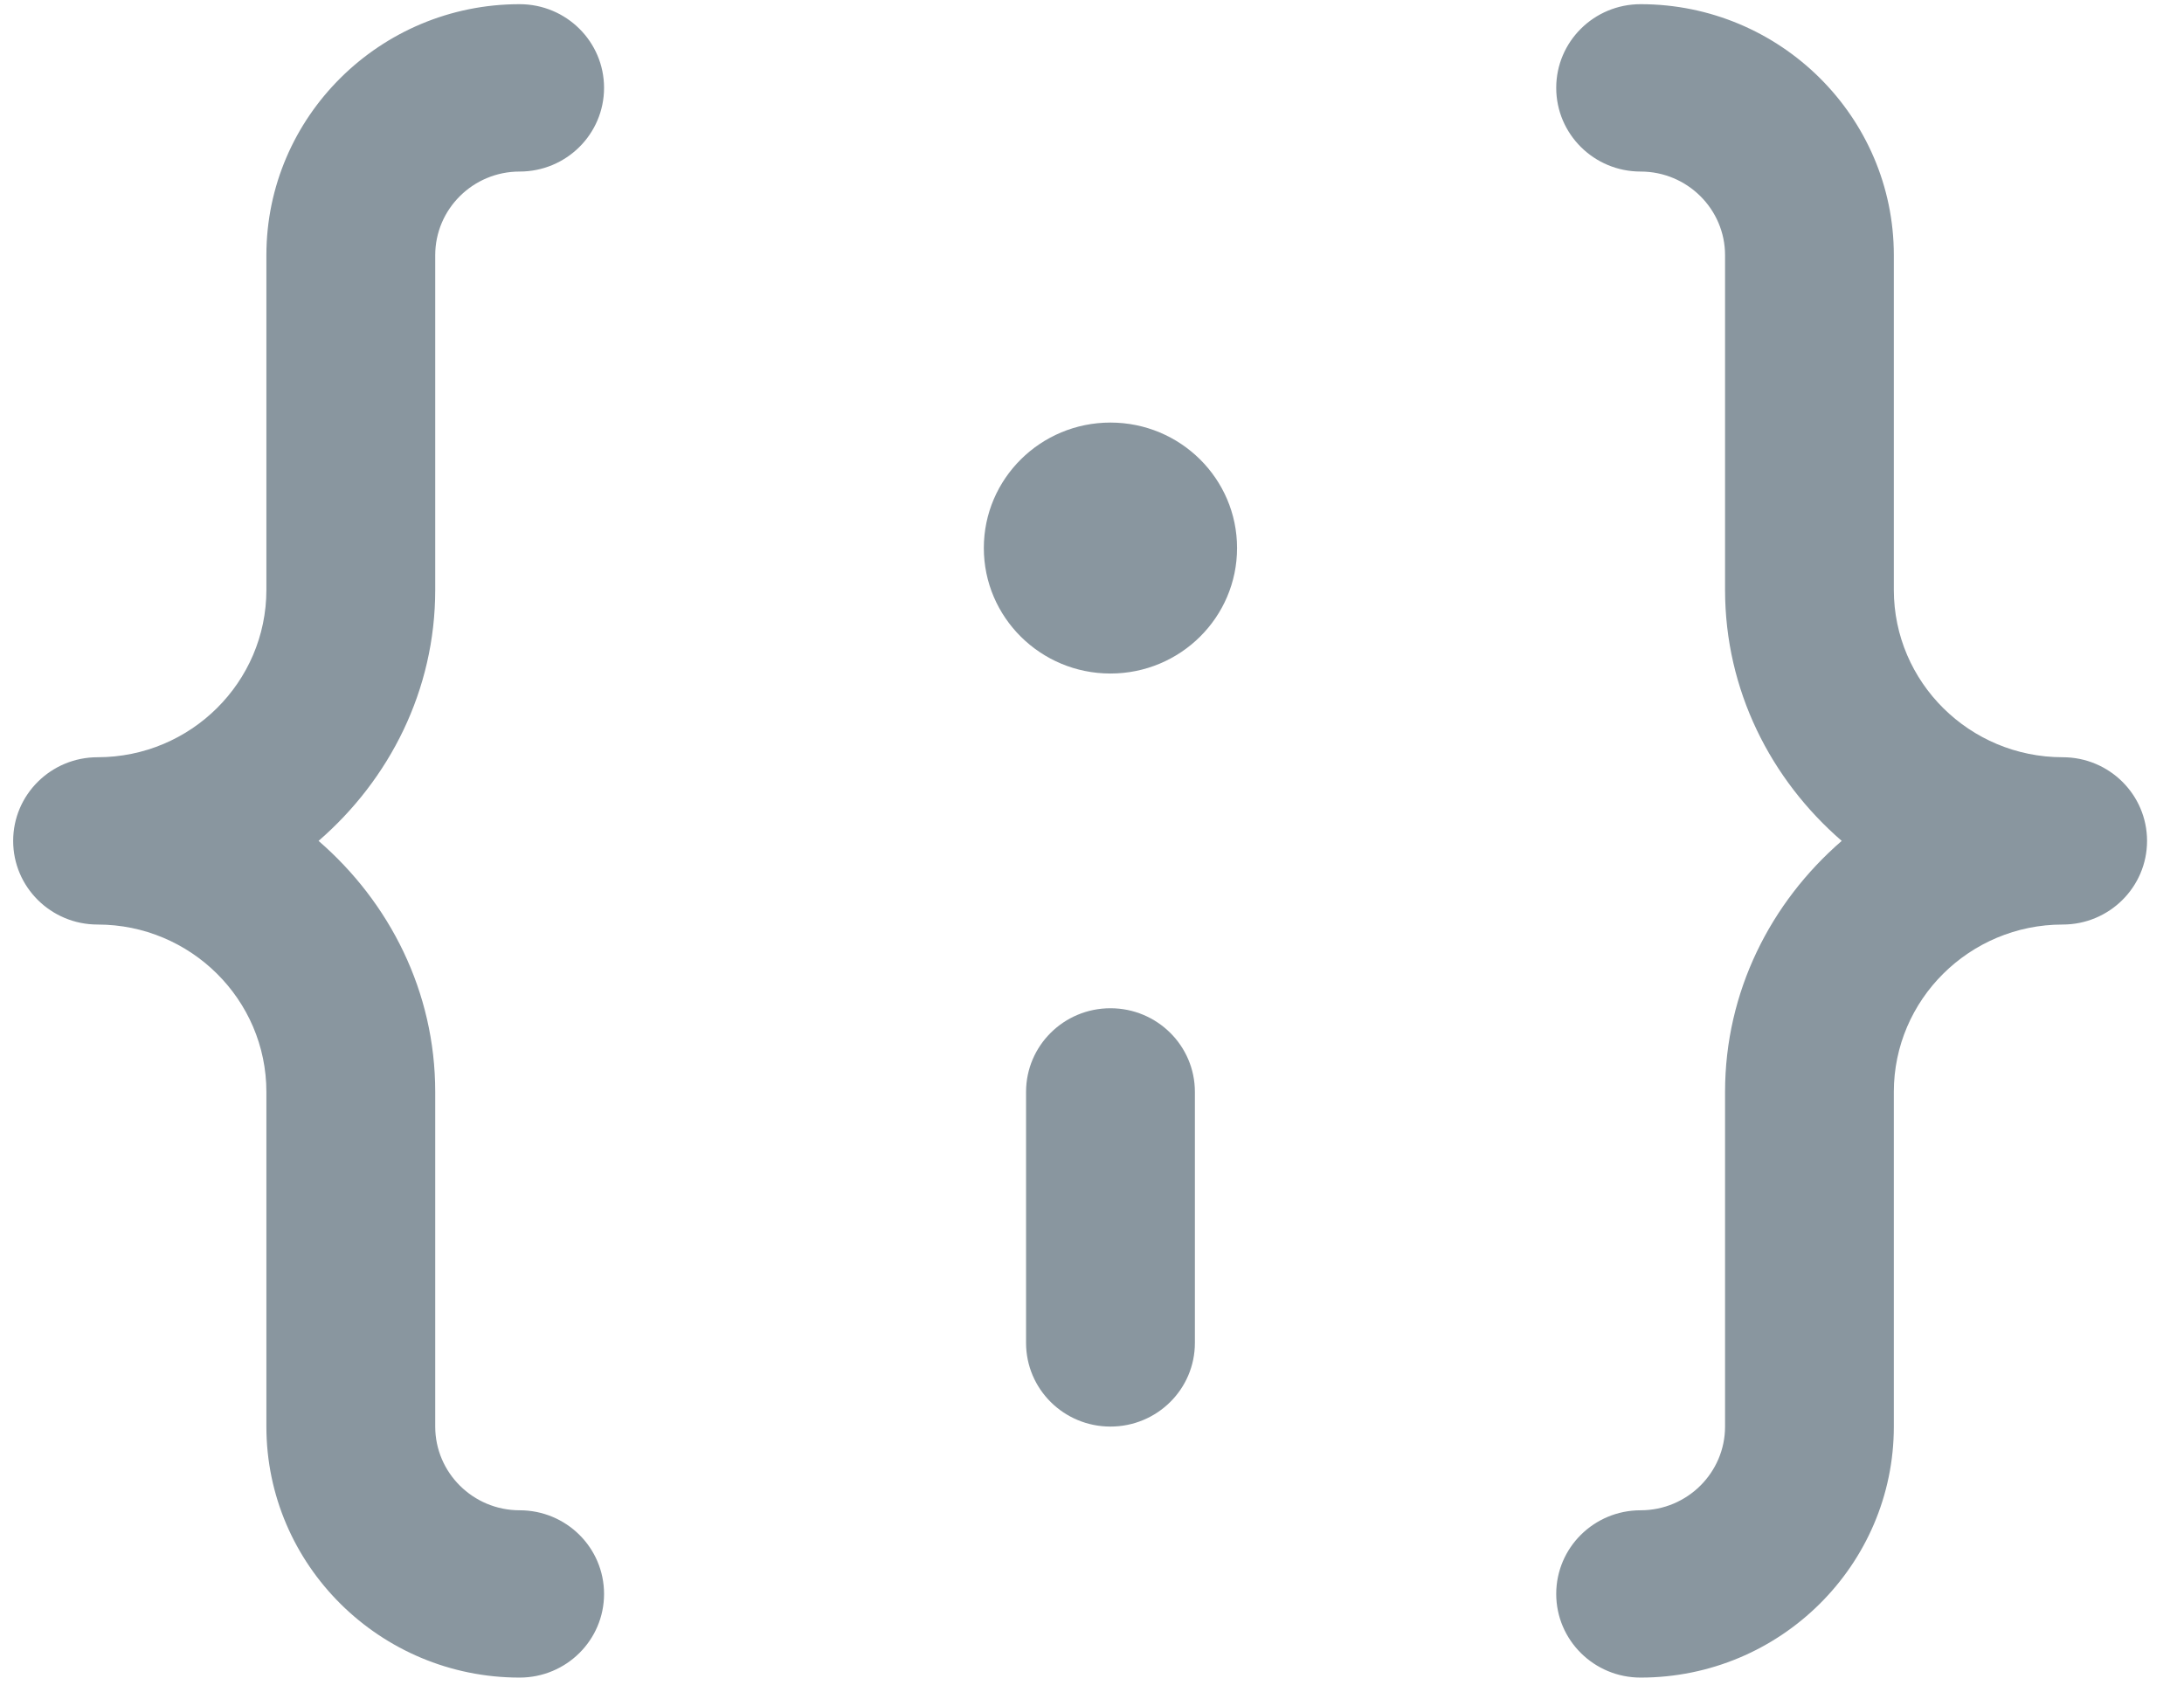
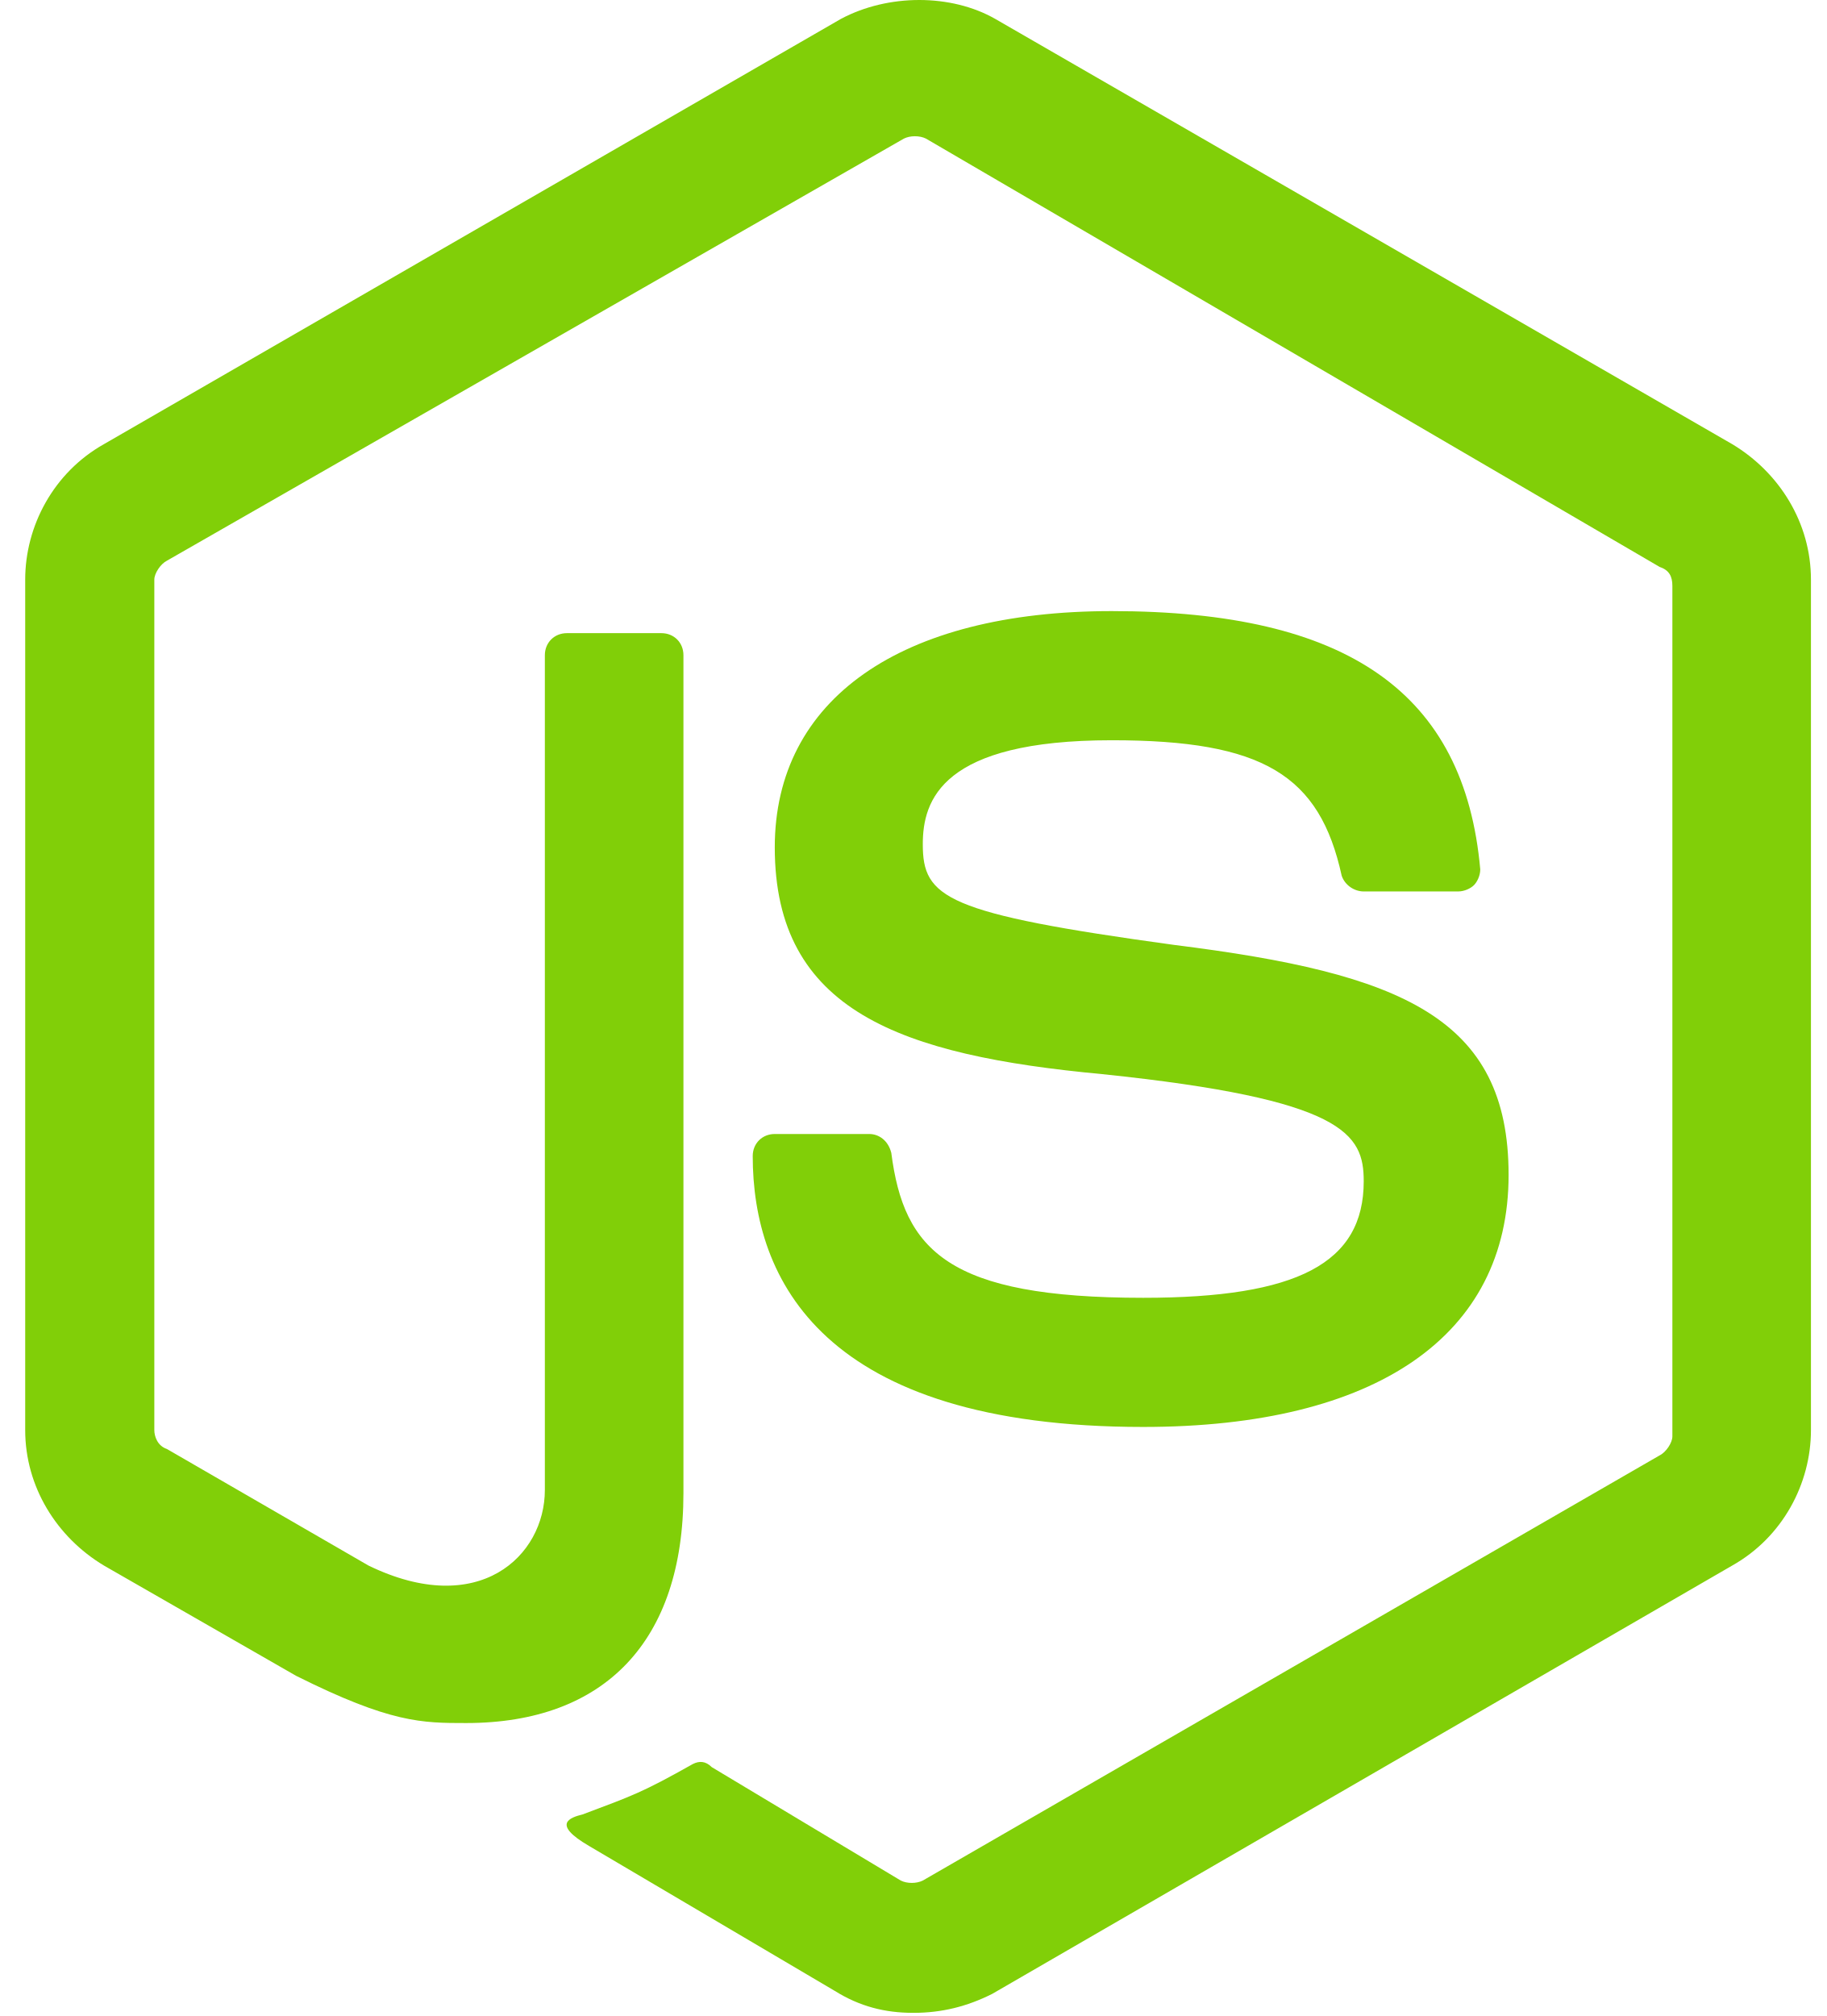
- <svg xmlns="http://www.w3.org/2000/svg" width="36px" height="28px" viewBox="0 0 36 28" version="1.1">
-   <g id="Symbols" stroke="none" stroke-width="1" fill="none" fill-rule="evenodd">
-     <g id="ic_works-/-js" transform="translate(-2, -6)" fill="#89969F" fill-rule="nonzero">
-       <g id="javascript">
-         <g transform="translate(2, 6)">
-           <g id="Group-5">
-             <path d="M19.696,22.138 C19.696,22.899 19.074,23.517 18.304,23.517 C17.535,23.517 16.913,22.899 16.913,22.138 L16.913,18 C16.913,17.239 17.535,16.621 18.304,16.621 C19.074,16.621 19.696,17.239 19.696,18 L19.696,22.138 Z" id="Path" />
-             <path d="M28.435,9.724 L28.435,4.207 C28.435,3.447 27.811,2.828 27.043,2.828 C26.274,2.828 25.652,2.21 25.652,1.448 C25.652,0.687 26.274,0.069 27.043,0.069 C29.345,0.069 31.217,1.926 31.217,4.207 L31.217,9.724 C31.217,11.246 32.465,12.483 34,12.483 C34.769,12.483 35.391,13.101 35.391,13.862 C35.391,14.623 34.769,15.241 34,15.241 C32.465,15.241 31.217,16.479 31.217,18 L31.217,23.517 C31.217,25.799 29.345,27.655 27.043,27.655 C26.274,27.655 25.652,27.037 25.652,26.276 C25.652,25.514 26.274,24.897 27.043,24.897 C27.811,24.897 28.435,24.277 28.435,23.517 L28.435,18 C28.435,16.345 29.189,14.874 30.358,13.862 C29.189,12.85 28.435,11.379 28.435,9.724 Z" id="Path" />
-             <path d="M18.304,6.966 C19.456,6.966 20.391,7.892 20.391,9.034 C20.391,10.177 19.456,11.103 18.304,11.103 C17.152,11.103 16.217,10.177 16.217,9.034 C16.217,7.892 17.152,6.966 18.304,6.966 Z" id="Path" />
-             <path d="M1.609,12.483 C3.143,12.483 4.391,11.246 4.391,9.724 L4.391,4.207 C4.391,1.926 6.264,0.069 8.565,0.069 C9.335,0.069 9.957,0.687 9.957,1.448 C9.957,2.21 9.335,2.828 8.565,2.828 C7.797,2.828 7.174,3.447 7.174,4.207 L7.174,9.724 C7.174,11.379 6.42,12.85 5.251,13.862 C6.42,14.874 7.174,16.345 7.174,18 L7.174,23.517 C7.174,24.277 7.797,24.897 8.565,24.897 C9.335,24.897 9.957,25.514 9.957,26.276 C9.957,27.037 9.335,27.655 8.565,27.655 C6.264,27.655 4.391,25.799 4.391,23.517 L4.391,18 C4.391,16.479 3.143,15.241 1.609,15.241 C0.839,15.241 0.217,14.623 0.217,13.862 C0.217,13.101 0.839,12.483 1.609,12.483 Z" id="Path" />
-           </g>
-         </g>
+ <svg xmlns="http://www.w3.org/2000/svg" width="58px" height="64px" viewBox="0 0 58 64" version="1.1">
+   <g id="Page-1" stroke="none" stroke-width="1" fill="none" fill-rule="evenodd">
+     <g id="iconfinder_node-js_1269842" fill="#81CF08">
+       <g id="Group">
+         <path d="M29,63.9 C28.1,63.9 27.3,63.7 26.5,63.2 L18.7,58.6 C17.5,57.9 18.1,57.7 18.5,57.6 C20.1,57 20.4,56.9 22,56 C22.2,55.9 22.4,55.9 22.6,56.1 L28.6,59.7 C28.8,59.8 29.1,59.8 29.3,59.7 L52.7,46.2 C52.9,46.1 53.1,45.8 53.1,45.6 L53.1,18.6 C53.1,18.3 53,18.1 52.7,18 L29.4,4.4 C29.2,4.3 28.9,4.3 28.7,4.4 L5.3,17.8 C5.1,17.9 4.9,18.2 4.9,18.4 L4.9,45.4 C4.9,45.6 5,45.9 5.3,46 L11.7,49.7 C15.2,51.4 17.3,49.4 17.3,47.3 L17.3,20.8 C17.3,20.4 17.6,20.1 18,20.1 L21,20.1 C21.4,20.1 21.7,20.4 21.7,20.8 L21.7,47.4 C21.7,52.1 19.2,54.7 14.8,54.7 C13.4,54.7 12.4,54.7 9.4,53.2 L3.3,49.7 C1.8,48.8 0.8,47.2 0.8,45.4 L0.8,18.4 C0.8,16.7 1.7,15 3.3,14.1 L26.7,0.6 C28.2,-0.2 30.2,-0.2 31.6,0.6 L55,14.1 C56.5,15 57.5,16.6 57.5,18.4 L57.5,45.4 C57.5,47.1 56.6,48.8 55,49.7 L31.5,63.3 C30.7,63.7 29.9,63.9 29,63.9 Z" id="Path" />
+         <path d="M36.3,45.3 C26.1,45.3 23.9,40.6 23.9,36.7 C23.9,36.3 24.2,36 24.6,36 L27.6,36 C27.9,36 28.2,36.2 28.3,36.6 C28.7,39.7 30.1,41.2 36.3,41.2 C41.2,41.2 43.3,40.1 43.3,37.5 C43.3,36 42.7,34.9 35,34.1 C28.6,33.5 24.6,32.1 24.6,26.9 C24.6,22.2 28.6,19.4 35.3,19.4 C42.8,19.4 46.5,22 47,27.6 C47,27.8 46.9,28 46.8,28.1 C46.7,28.2 46.5,28.3 46.3,28.3 L43.3,28.3 C43,28.3 42.7,28.1 42.6,27.8 C41.9,24.6 40.1,23.5 35.3,23.5 C29.9,23.5 29.3,25.4 29.3,26.8 C29.3,28.5 30,29 37.3,30 C44.5,30.9 47.9,32.3 47.9,37.3 C47.9,42.4 43.7,45.3 36.3,45.3 Z" id="Path" />
      </g>
    </g>
  </g>
</svg>
